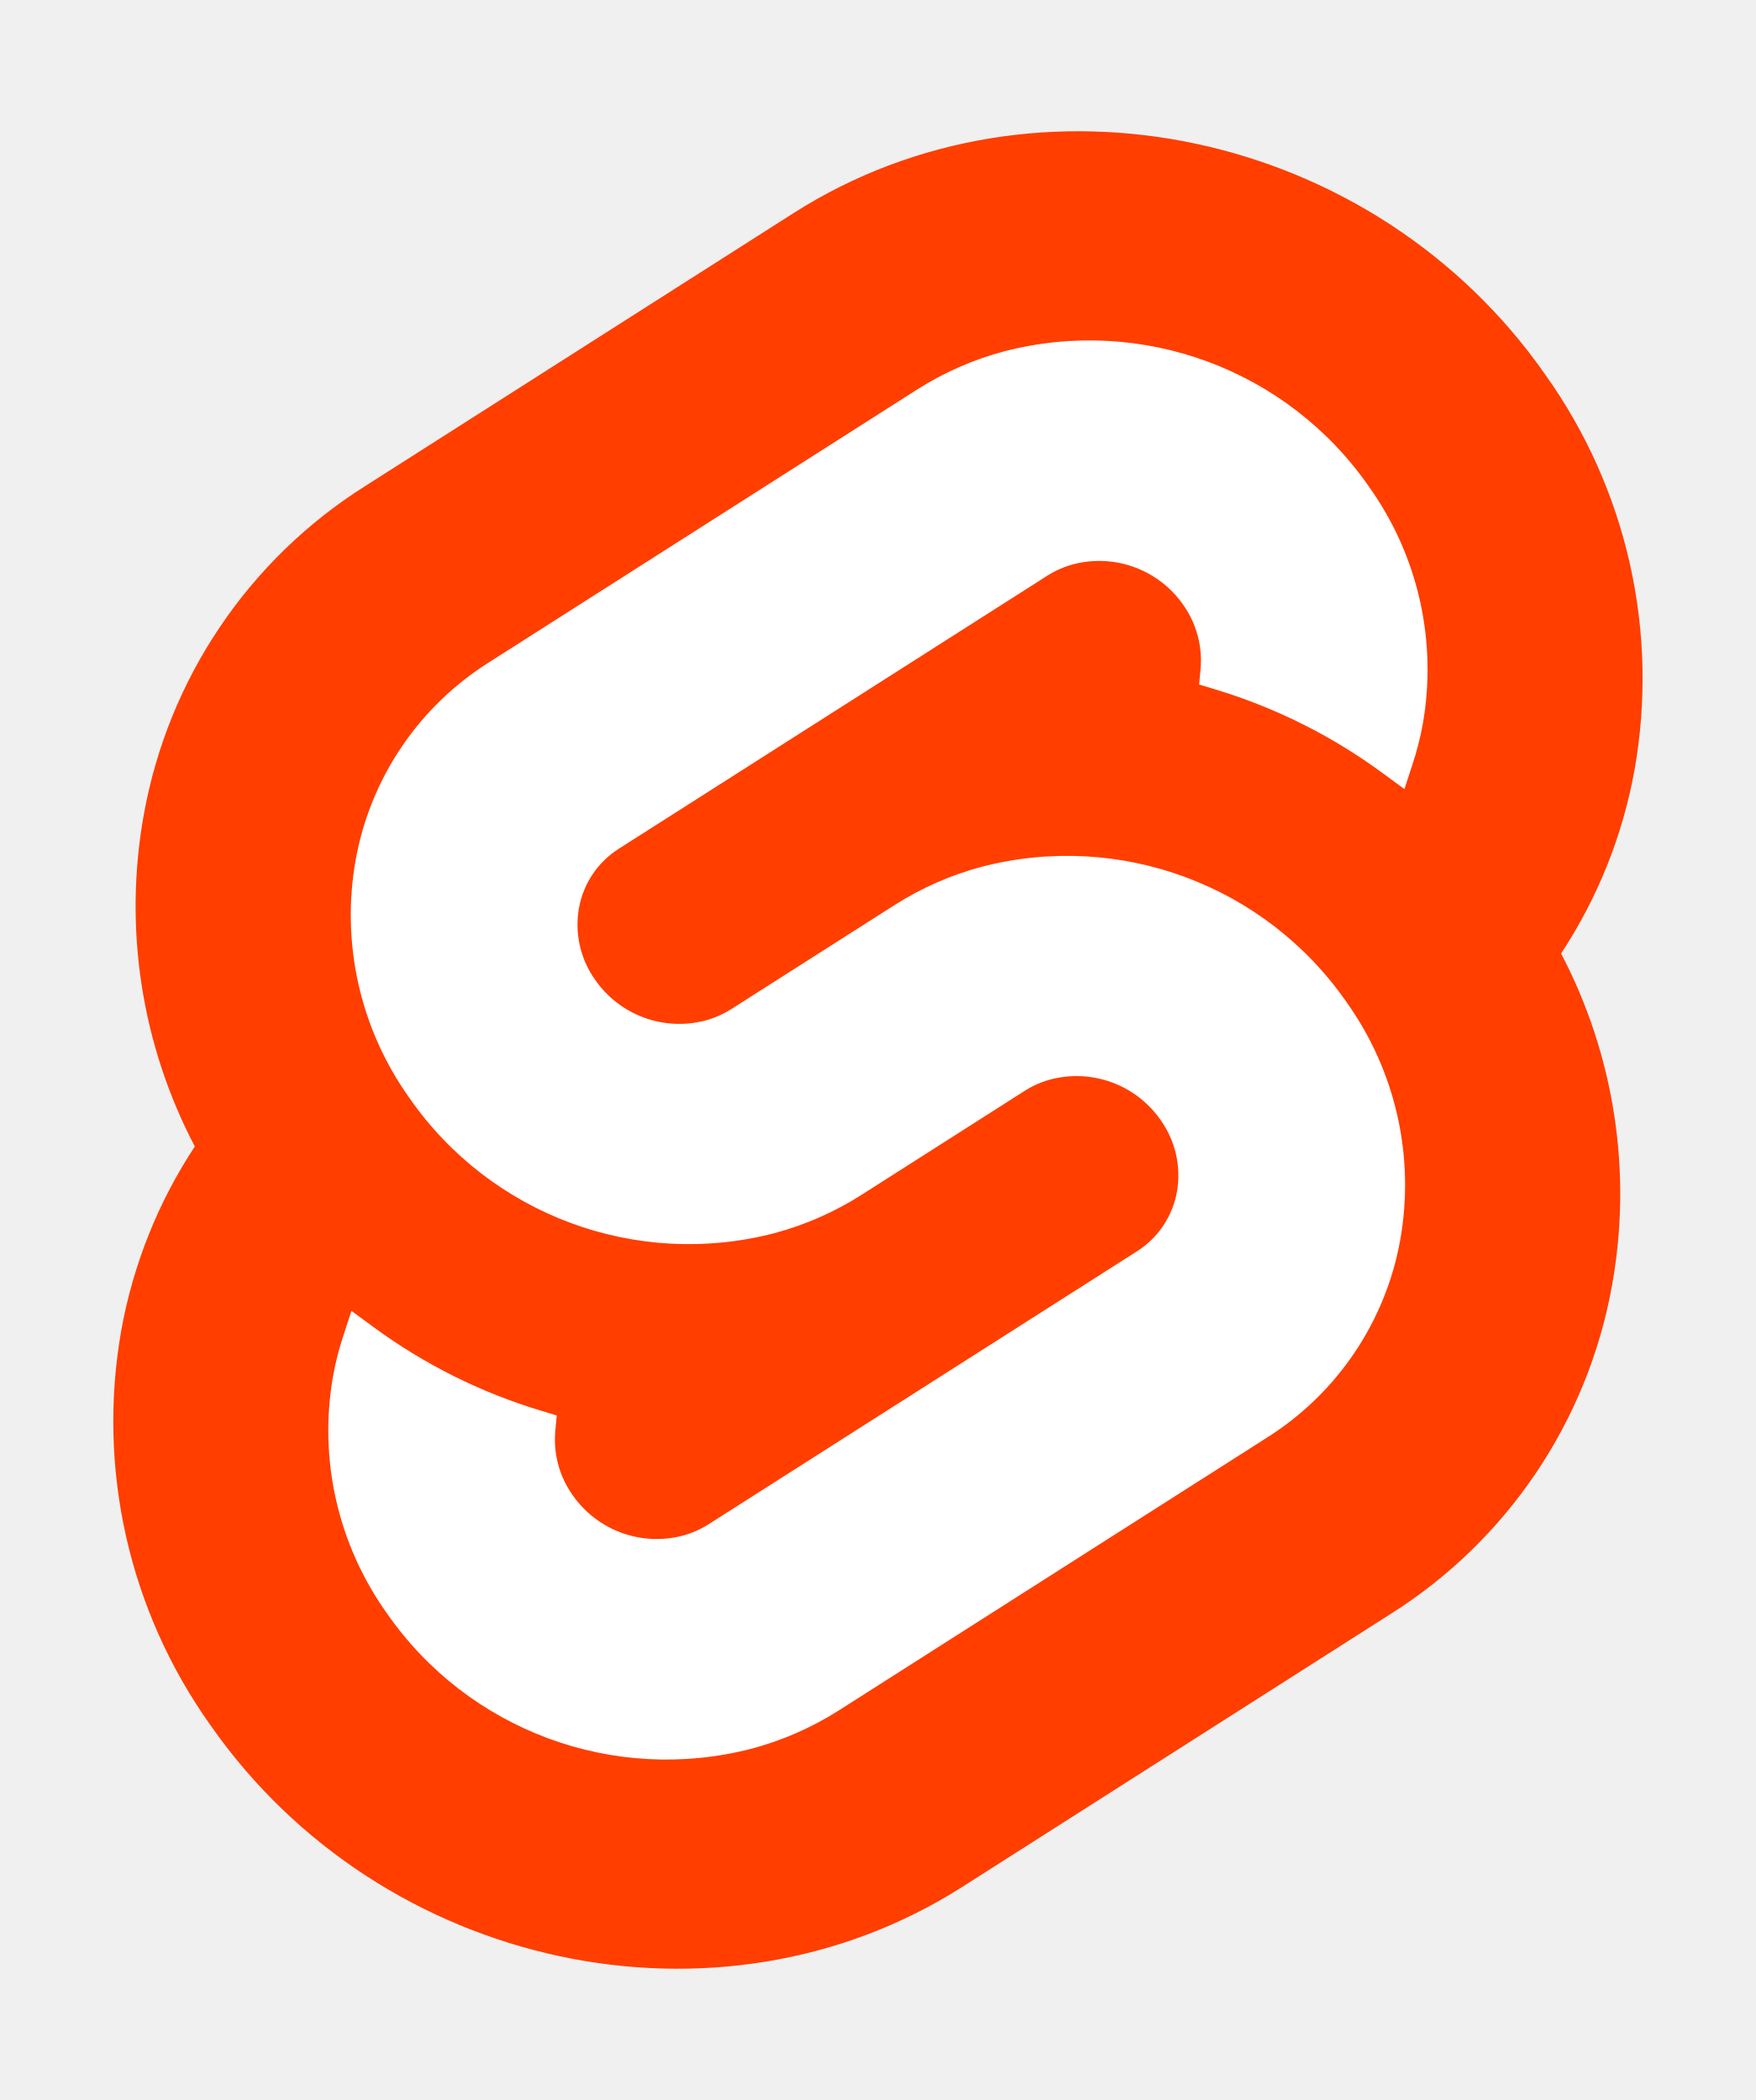
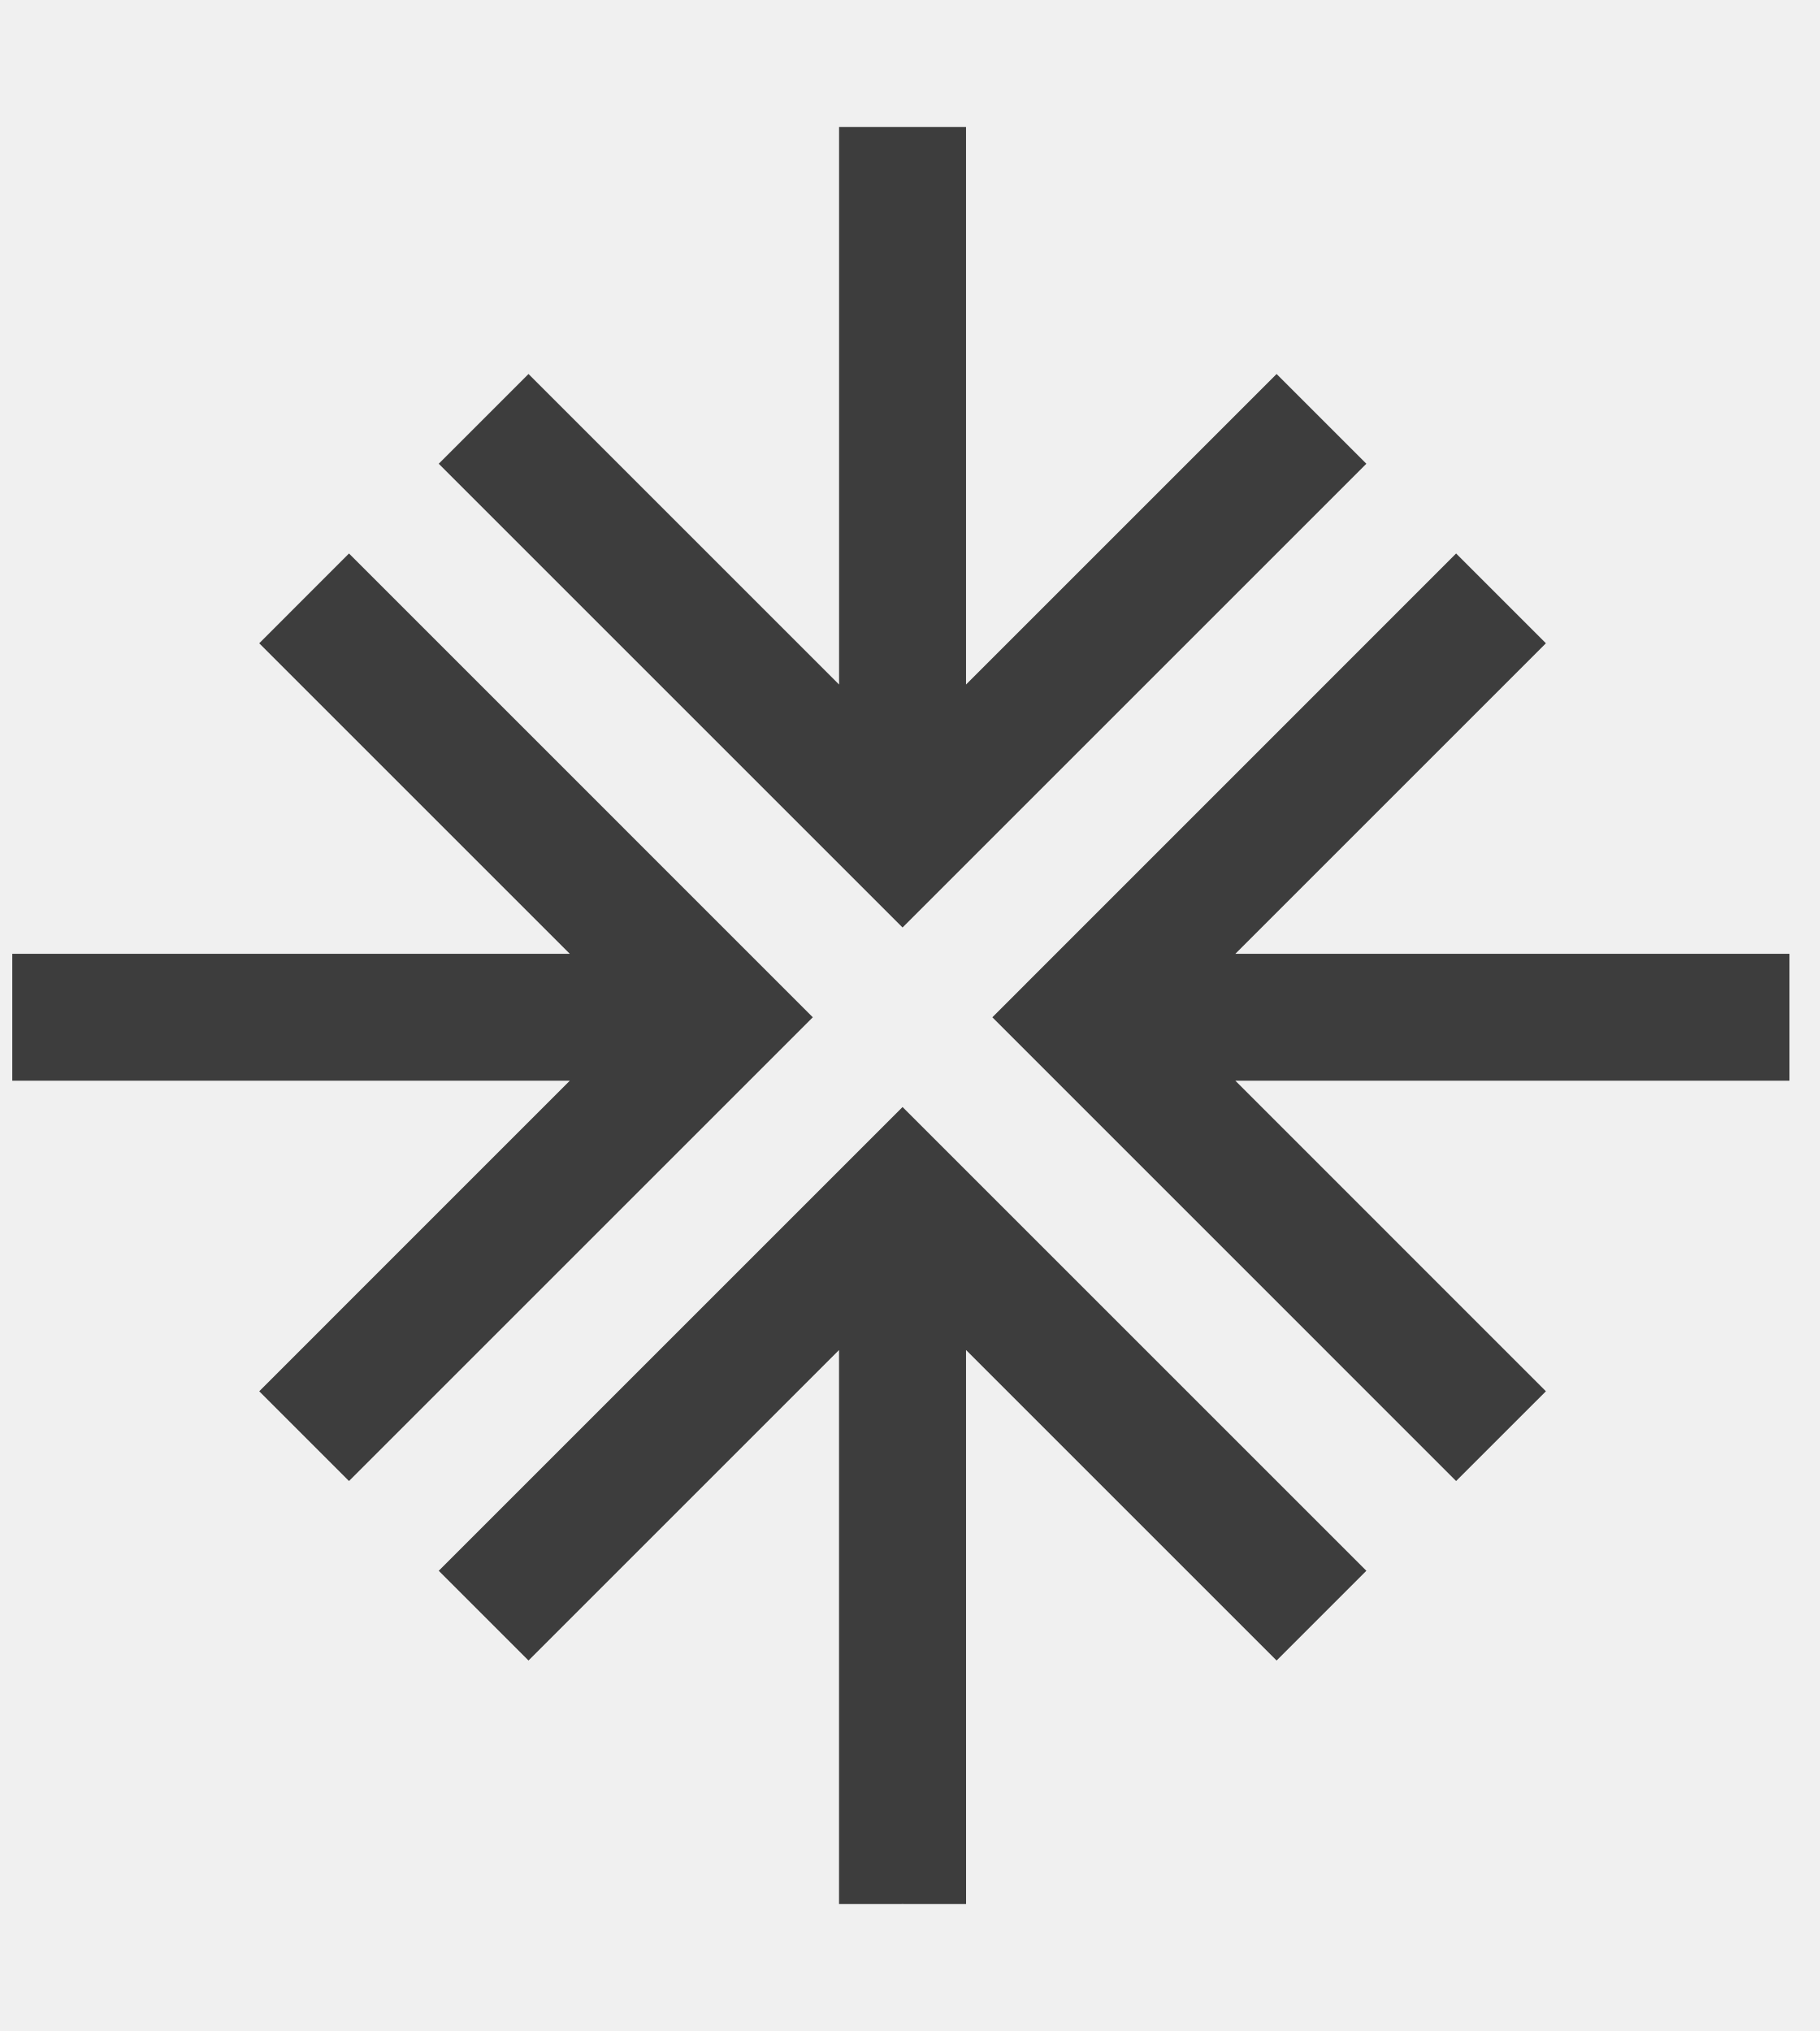
- <svg xmlns="http://www.w3.org/2000/svg" width="107" height="128" viewBox="0 0 107 128">
-   <path d="M94.157 22.819c-10.4-14.885-30.94-19.297-45.792-9.835L22.282 29.608A29.92 29.92 0 0 0 8.764 49.65a31.5 31.5 0 0 0 3.108 20.231 30 30 0 0 0-4.477 11.183 31.9 31.9 0 0 0 5.448 24.116c10.402 14.887 30.942 19.297 45.791 9.835l26.083-16.624A29.92 29.92 0 0 0 98.235 78.35a31.53 31.53 0 0 0-3.105-20.232 30 30 0 0 0 4.474-11.182 31.88 31.88 0 0 0-5.447-24.116" style="fill:#ff3e00" />
-   <path d="M45.817 106.582a20.72 20.72 0 0 1-22.237-8.243 19.17 19.17 0 0 1-3.277-14.503 18 18 0 0 1 .624-2.435l.49-1.498 1.337.981a33.6 33.6 0 0 0 10.203 5.098l.97.294-.09.968a5.85 5.85 0 0 0 1.052 3.878 6.24 6.24 0 0 0 6.695 2.485 5.8 5.8 0 0 0 1.603-.704L69.27 76.28a5.43 5.43 0 0 0 2.45-3.631 5.8 5.8 0 0 0-.987-4.371 6.24 6.24 0 0 0-6.698-2.487 5.7 5.7 0 0 0-1.6.704l-9.953 6.345a19 19 0 0 1-5.296 2.326 20.72 20.72 0 0 1-22.237-8.243 19.17 19.17 0 0 1-3.277-14.502 17.99 17.99 0 0 1 8.13-12.052l26.081-16.623a19 19 0 0 1 5.3-2.329 20.72 20.72 0 0 1 22.237 8.243 19.17 19.17 0 0 1 3.277 14.503 18 18 0 0 1-.624 2.435l-.49 1.498-1.337-.98a33.6 33.6 0 0 0-10.203-5.1l-.97-.294.09-.968a5.86 5.86 0 0 0-1.052-3.878 6.24 6.24 0 0 0-6.696-2.485 5.8 5.8 0 0 0-1.602.704L37.73 51.72a5.42 5.42 0 0 0-2.449 3.63 5.79 5.79 0 0 0 .986 4.372 6.24 6.24 0 0 0 6.698 2.486 5.8 5.8 0 0 0 1.602-.704l9.952-6.342a19 19 0 0 1 5.295-2.328 20.72 20.72 0 0 1 22.237 8.242 19.17 19.17 0 0 1 3.277 14.503 18 18 0 0 1-8.13 12.053l-26.081 16.622a19 19 0 0 1-5.3 2.328" style="fill:#fff" />
+ <svg xmlns="http://www.w3.org/2000/svg" width="43" height="48" viewBox="0 0 43 48" fill="none">
+   <g opacity="0.84">
+     <path d="M32.288 37.123L30.167 39.244L22.828 31.905L22.829 45L21.328 44.999L19.827 45V31.906L12.489 39.244L10.368 37.123L21.328 26.163L32.288 37.123ZM19.207 24.042L8.247 35.002L6.126 32.881L13.465 25.541H0.29V22.542H13.465L6.126 15.203L8.247 13.081L19.207 24.042ZM36.531 15.203L29.192 22.542H42.286V25.541H29.192L36.531 32.881L34.409 35.002L23.45 24.042L34.409 13.081L36.531 15.203ZM22.828 16.178L30.167 8.839L32.288 10.96L21.328 21.92L10.368 10.96L12.489 8.839L19.828 16.178V3H22.828V16.178Z" fill="#1B1B1B" />
+   </g>
</svg>
